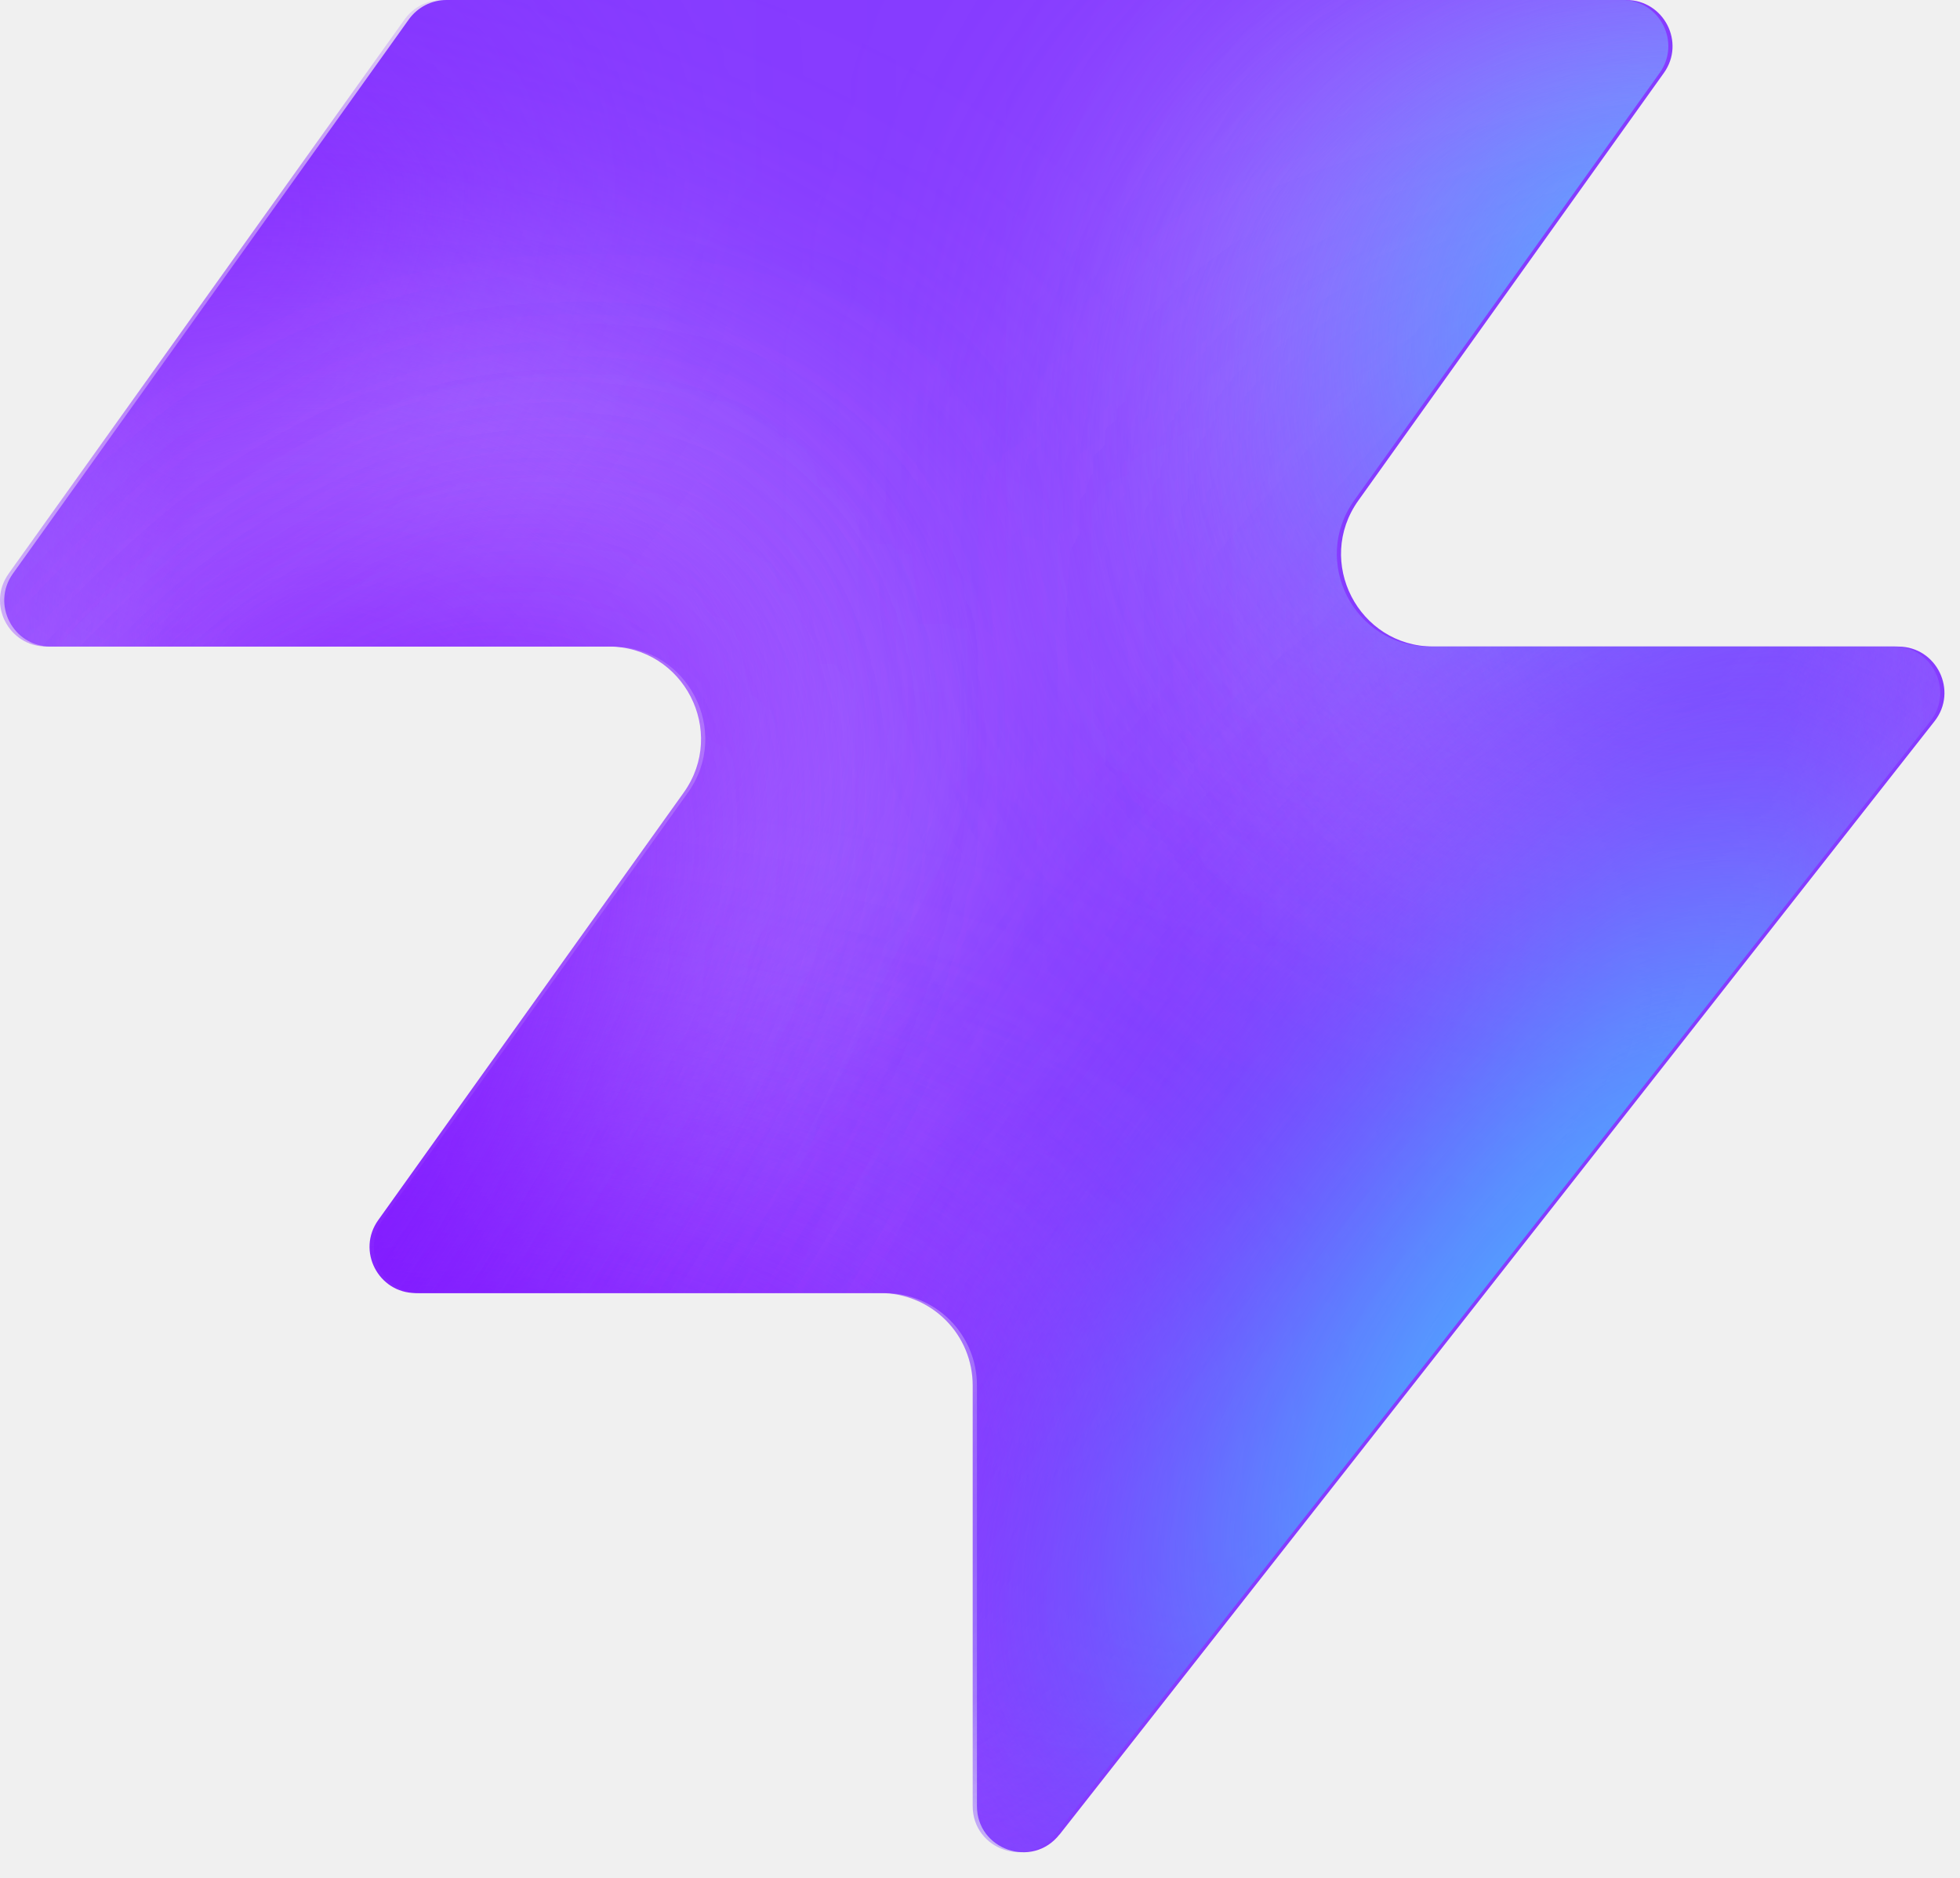
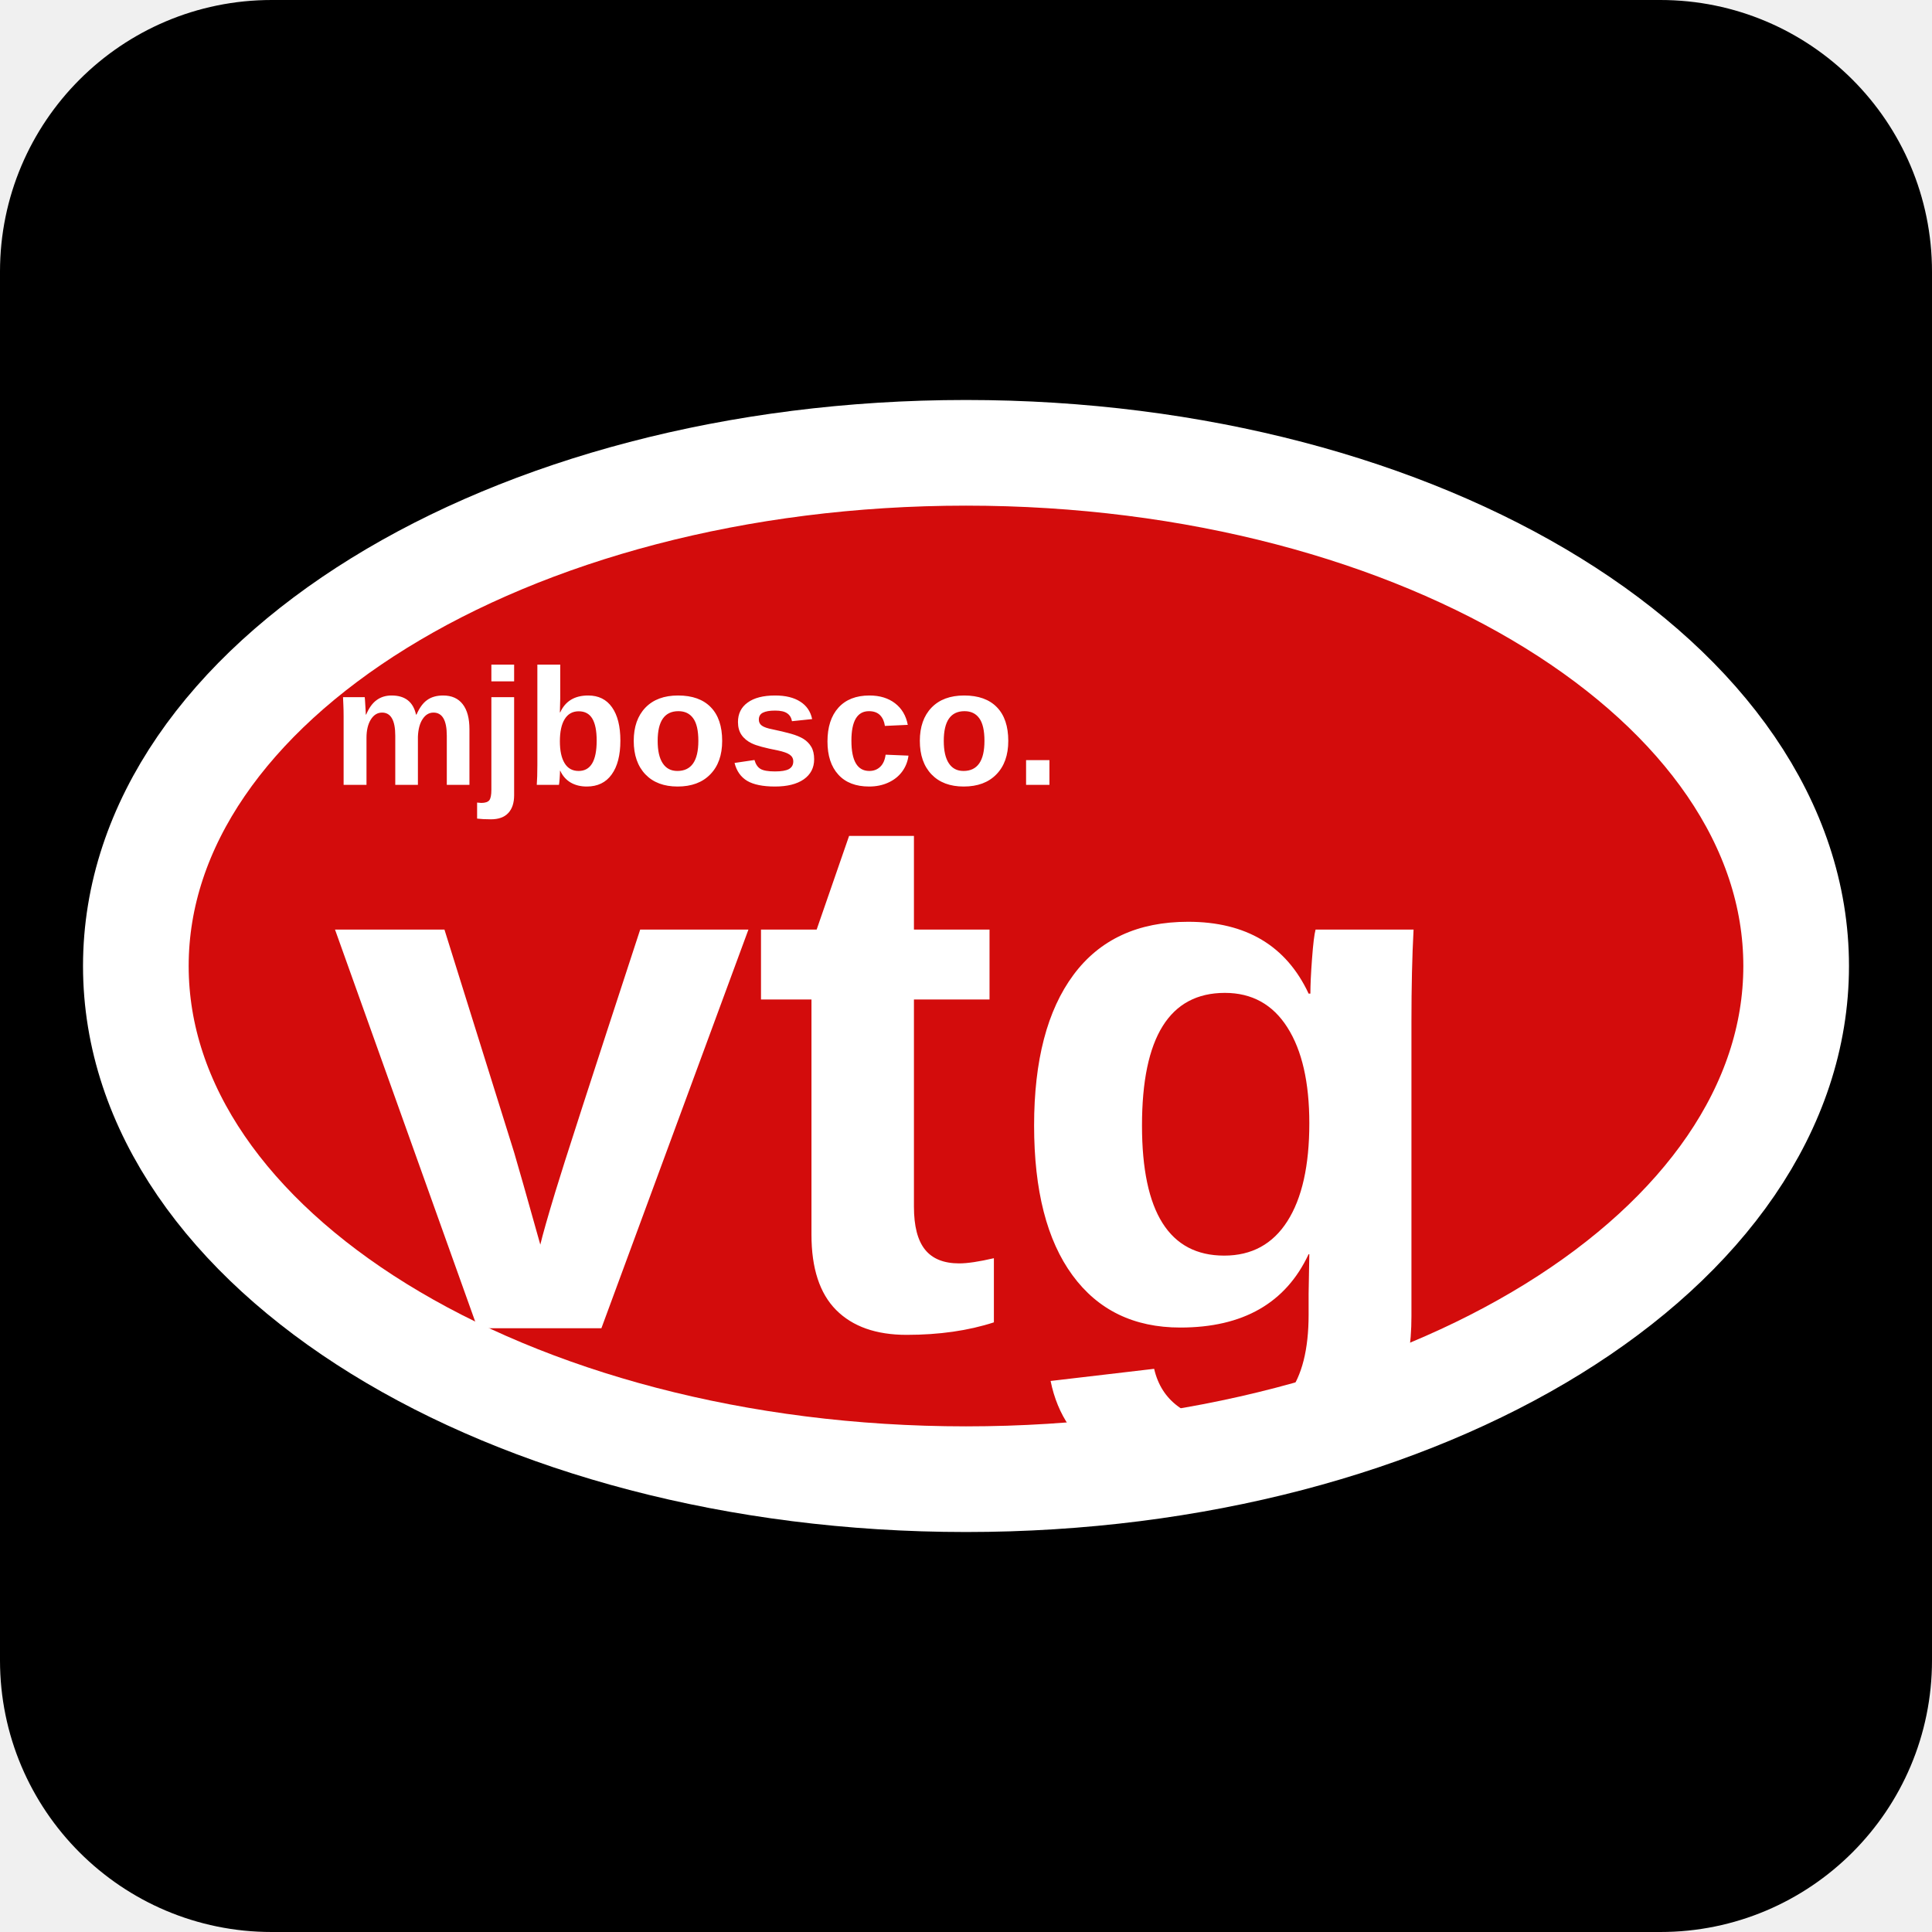
- <svg xmlns="http://www.w3.org/2000/svg" width="48" height="46" fill="none" viewBox="0 0 48 46">
-   <path fill="#863bff" d="M25.946 44.938c-.664.845-2.021.375-2.021-.698V33.937a2.26 2.26 0 0 0-2.262-2.262H10.287c-.92 0-1.456-1.04-.92-1.788l7.48-10.471c1.07-1.497 0-3.578-1.842-3.578H1.237c-.92 0-1.456-1.04-.92-1.788L10.013.474c.214-.297.556-.474.92-.474h28.894c.92 0 1.456 1.04.92 1.788l-7.48 10.471c-1.07 1.498 0 3.579 1.842 3.579h11.377c.943 0 1.473 1.088.89 1.83L25.947 44.94z" style="fill:#863bff;fill:color(display-p3 .525 .23 1);fill-opacity:1" />
-   <mask id="a" width="48" height="46" x="0" y="0" maskUnits="userSpaceOnUse" style="mask-type:alpha">
-     <path fill="#000" d="M25.842 44.938c-.664.844-2.021.375-2.021-.698V33.937a2.26 2.26 0 0 0-2.262-2.262H10.183c-.92 0-1.456-1.04-.92-1.788l7.48-10.471c1.07-1.498 0-3.579-1.842-3.579H1.133c-.92 0-1.456-1.04-.92-1.787L9.91.473c.214-.297.556-.474.92-.474h28.894c.92 0 1.456 1.04.92 1.788l-7.48 10.471c-1.07 1.498 0 3.578 1.842 3.578h11.377c.943 0 1.473 1.088.89 1.832L25.843 44.94z" style="fill:#000;fill-opacity:1" />
-   </mask>
-   <g mask="url(#a)">
-     <g filter="url(#b)">
-       <ellipse cx="5.508" cy="14.704" fill="#ede6ff" rx="5.508" ry="14.704" style="fill:#ede6ff;fill:color(display-p3 .927 .903 1);fill-opacity:1" transform="matrix(.00324 1 1 -.00324 -4.47 31.516)" />
-     </g>
-     <g filter="url(#c)">
-       <ellipse cx="10.399" cy="29.851" fill="#ede6ff" rx="10.399" ry="29.851" style="fill:#ede6ff;fill:color(display-p3 .927 .903 1);fill-opacity:1" transform="matrix(.00324 1 1 -.00324 -39.328 7.883)" />
-     </g>
-     <g filter="url(#d)">
-       <ellipse cx="5.508" cy="30.487" fill="#7e14ff" rx="5.508" ry="30.487" style="fill:#7e14ff;fill:color(display-p3 .492 .077 1);fill-opacity:1" transform="rotate(89.814 -25.913 -14.639)scale(1 -1)" />
-     </g>
-     <g filter="url(#e)">
-       <ellipse cx="5.508" cy="30.599" fill="#7e14ff" rx="5.508" ry="30.599" style="fill:#7e14ff;fill:color(display-p3 .492 .077 1);fill-opacity:1" transform="rotate(89.814 -32.644 -3.334)scale(1 -1)" />
-     </g>
-     <g filter="url(#f)">
-       <ellipse cx="5.508" cy="30.599" fill="#7e14ff" rx="5.508" ry="30.599" style="fill:#7e14ff;fill:color(display-p3 .492 .077 1);fill-opacity:1" transform="matrix(.00324 1 1 -.00324 -34.34 30.47)" />
-     </g>
-     <g filter="url(#g)">
-       <ellipse cx="14.072" cy="22.078" fill="#ede6ff" rx="14.072" ry="22.078" style="fill:#ede6ff;fill:color(display-p3 .927 .903 1);fill-opacity:1" transform="rotate(93.35 24.506 48.493)scale(-1 1)" />
-     </g>
-     <g filter="url(#h)">
-       <ellipse cx="3.47" cy="21.501" fill="#7e14ff" rx="3.47" ry="21.501" style="fill:#7e14ff;fill:color(display-p3 .492 .077 1);fill-opacity:1" transform="rotate(89.009 28.708 47.59)scale(-1 1)" />
-     </g>
-     <g filter="url(#i)">
-       <ellipse cx="3.47" cy="21.501" fill="#7e14ff" rx="3.47" ry="21.501" style="fill:#7e14ff;fill:color(display-p3 .492 .077 1);fill-opacity:1" transform="rotate(89.009 28.708 47.59)scale(-1 1)" />
-     </g>
-     <g filter="url(#j)">
-       <ellipse cx=".387" cy="8.972" fill="#7e14ff" rx="4.407" ry="29.108" style="fill:#7e14ff;fill:color(display-p3 .492 .077 1);fill-opacity:1" transform="rotate(39.51 .387 8.972)" />
-     </g>
-     <g filter="url(#k)">
-       <ellipse cx="47.523" cy="-6.092" fill="#7e14ff" rx="4.407" ry="29.108" style="fill:#7e14ff;fill:color(display-p3 .492 .077 1);fill-opacity:1" transform="rotate(37.892 47.523 -6.092)" />
-     </g>
-     <g filter="url(#l)">
-       <ellipse cx="41.412" cy="6.333" fill="#47bfff" rx="5.971" ry="9.665" style="fill:#47bfff;fill:color(display-p3 .28 .748 1);fill-opacity:1" transform="rotate(37.892 41.412 6.333)" />
-     </g>
-     <g filter="url(#m)">
-       <ellipse cx="-1.879" cy="38.332" fill="#7e14ff" rx="4.407" ry="29.108" style="fill:#7e14ff;fill:color(display-p3 .492 .077 1);fill-opacity:1" transform="rotate(37.892 -1.88 38.332)" />
-     </g>
-     <g filter="url(#n)">
-       <ellipse cx="-1.879" cy="38.332" fill="#7e14ff" rx="4.407" ry="29.108" style="fill:#7e14ff;fill:color(display-p3 .492 .077 1);fill-opacity:1" transform="rotate(37.892 -1.88 38.332)" />
-     </g>
-     <g filter="url(#o)">
-       <ellipse cx="35.651" cy="29.907" fill="#7e14ff" rx="4.407" ry="29.108" style="fill:#7e14ff;fill:color(display-p3 .492 .077 1);fill-opacity:1" transform="rotate(37.892 35.651 29.907)" />
-     </g>
-     <g filter="url(#p)">
-       <ellipse cx="38.418" cy="32.4" fill="#47bfff" rx="5.971" ry="15.297" style="fill:#47bfff;fill:color(display-p3 .28 .748 1);fill-opacity:1" transform="rotate(37.892 38.418 32.4)" />
-     </g>
-   </g>
-   <defs>
-     <filter id="b" width="60.045" height="41.654" x="-19.77" y="16.149" color-interpolation-filters="sRGB" filterUnits="userSpaceOnUse">
-       <feFlood flood-opacity="0" result="BackgroundImageFix" />
-       <feBlend in="SourceGraphic" in2="BackgroundImageFix" result="shape" />
-       <feGaussianBlur result="effect1_foregroundBlur_2002_17158" stdDeviation="7.659" />
-     </filter>
-     <filter id="c" width="90.34" height="51.437" x="-54.613" y="-7.533" color-interpolation-filters="sRGB" filterUnits="userSpaceOnUse">
-       <feFlood flood-opacity="0" result="BackgroundImageFix" />
-       <feBlend in="SourceGraphic" in2="BackgroundImageFix" result="shape" />
-       <feGaussianBlur result="effect1_foregroundBlur_2002_17158" stdDeviation="7.659" />
-     </filter>
-     <filter id="d" width="79.355" height="29.4" x="-49.64" y="2.03" color-interpolation-filters="sRGB" filterUnits="userSpaceOnUse">
-       <feFlood flood-opacity="0" result="BackgroundImageFix" />
-       <feBlend in="SourceGraphic" in2="BackgroundImageFix" result="shape" />
-       <feGaussianBlur result="effect1_foregroundBlur_2002_17158" stdDeviation="4.596" />
-     </filter>
-     <filter id="e" width="79.579" height="29.4" x="-45.045" y="20.029" color-interpolation-filters="sRGB" filterUnits="userSpaceOnUse">
-       <feFlood flood-opacity="0" result="BackgroundImageFix" />
-       <feBlend in="SourceGraphic" in2="BackgroundImageFix" result="shape" />
-       <feGaussianBlur result="effect1_foregroundBlur_2002_17158" stdDeviation="4.596" />
-     </filter>
-     <filter id="f" width="79.579" height="29.4" x="-43.513" y="21.178" color-interpolation-filters="sRGB" filterUnits="userSpaceOnUse">
-       <feFlood flood-opacity="0" result="BackgroundImageFix" />
-       <feBlend in="SourceGraphic" in2="BackgroundImageFix" result="shape" />
-       <feGaussianBlur result="effect1_foregroundBlur_2002_17158" stdDeviation="4.596" />
-     </filter>
-     <filter id="g" width="74.749" height="58.852" x="15.756" y="-17.901" color-interpolation-filters="sRGB" filterUnits="userSpaceOnUse">
-       <feFlood flood-opacity="0" result="BackgroundImageFix" />
-       <feBlend in="SourceGraphic" in2="BackgroundImageFix" result="shape" />
-       <feGaussianBlur result="effect1_foregroundBlur_2002_17158" stdDeviation="7.659" />
-     </filter>
-     <filter id="h" width="61.377" height="25.362" x="23.548" y="2.284" color-interpolation-filters="sRGB" filterUnits="userSpaceOnUse">
-       <feFlood flood-opacity="0" result="BackgroundImageFix" />
-       <feBlend in="SourceGraphic" in2="BackgroundImageFix" result="shape" />
-       <feGaussianBlur result="effect1_foregroundBlur_2002_17158" stdDeviation="4.596" />
-     </filter>
-     <filter id="i" width="61.377" height="25.362" x="23.548" y="2.284" color-interpolation-filters="sRGB" filterUnits="userSpaceOnUse">
-       <feFlood flood-opacity="0" result="BackgroundImageFix" />
-       <feBlend in="SourceGraphic" in2="BackgroundImageFix" result="shape" />
-       <feGaussianBlur result="effect1_foregroundBlur_2002_17158" stdDeviation="4.596" />
-     </filter>
-     <filter id="j" width="56.045" height="63.649" x="-27.636" y="-22.853" color-interpolation-filters="sRGB" filterUnits="userSpaceOnUse">
-       <feFlood flood-opacity="0" result="BackgroundImageFix" />
-       <feBlend in="SourceGraphic" in2="BackgroundImageFix" result="shape" />
-       <feGaussianBlur result="effect1_foregroundBlur_2002_17158" stdDeviation="4.596" />
-     </filter>
-     <filter id="k" width="54.814" height="64.646" x="20.116" y="-38.415" color-interpolation-filters="sRGB" filterUnits="userSpaceOnUse">
-       <feFlood flood-opacity="0" result="BackgroundImageFix" />
-       <feBlend in="SourceGraphic" in2="BackgroundImageFix" result="shape" />
-       <feGaussianBlur result="effect1_foregroundBlur_2002_17158" stdDeviation="4.596" />
-     </filter>
-     <filter id="l" width="33.541" height="35.313" x="24.641" y="-11.323" color-interpolation-filters="sRGB" filterUnits="userSpaceOnUse">
-       <feFlood flood-opacity="0" result="BackgroundImageFix" />
-       <feBlend in="SourceGraphic" in2="BackgroundImageFix" result="shape" />
-       <feGaussianBlur result="effect1_foregroundBlur_2002_17158" stdDeviation="4.596" />
-     </filter>
-     <filter id="m" width="54.814" height="64.646" x="-29.286" y="6.009" color-interpolation-filters="sRGB" filterUnits="userSpaceOnUse">
-       <feFlood flood-opacity="0" result="BackgroundImageFix" />
-       <feBlend in="SourceGraphic" in2="BackgroundImageFix" result="shape" />
-       <feGaussianBlur result="effect1_foregroundBlur_2002_17158" stdDeviation="4.596" />
-     </filter>
-     <filter id="n" width="54.814" height="64.646" x="-29.286" y="6.009" color-interpolation-filters="sRGB" filterUnits="userSpaceOnUse">
-       <feFlood flood-opacity="0" result="BackgroundImageFix" />
-       <feBlend in="SourceGraphic" in2="BackgroundImageFix" result="shape" />
-       <feGaussianBlur result="effect1_foregroundBlur_2002_17158" stdDeviation="4.596" />
-     </filter>
-     <filter id="o" width="54.814" height="64.646" x="8.244" y="-2.416" color-interpolation-filters="sRGB" filterUnits="userSpaceOnUse">
-       <feFlood flood-opacity="0" result="BackgroundImageFix" />
-       <feBlend in="SourceGraphic" in2="BackgroundImageFix" result="shape" />
-       <feGaussianBlur result="effect1_foregroundBlur_2002_17158" stdDeviation="4.596" />
-     </filter>
-     <filter id="p" width="39.409" height="43.623" x="18.713" y="10.588" color-interpolation-filters="sRGB" filterUnits="userSpaceOnUse">
-       <feFlood flood-opacity="0" result="BackgroundImageFix" />
-       <feBlend in="SourceGraphic" in2="BackgroundImageFix" result="shape" />
-       <feGaussianBlur result="effect1_foregroundBlur_2002_17158" stdDeviation="4.596" />
-     </filter>
-   </defs>
+ <svg xmlns="http://www.w3.org/2000/svg" viewBox="0 0 256 256">
+   <rect width="256" height="256" rx="36" fill="#000" />
+   <ellipse cx="128" cy="128" rx="110" ry="68" fill="#d30c0c" stroke="#fff" stroke-width="14" />
+   <text x="44" y="104" font-family="Arial, Helvetica, sans-serif" font-size="22" font-weight="700" fill="#fff">mjbosco.</text>
+   <text x="44" y="176" font-family="Arial, Helvetica, sans-serif" font-size="100" font-weight="900" fill="#fff">vtg</text>
</svg>
